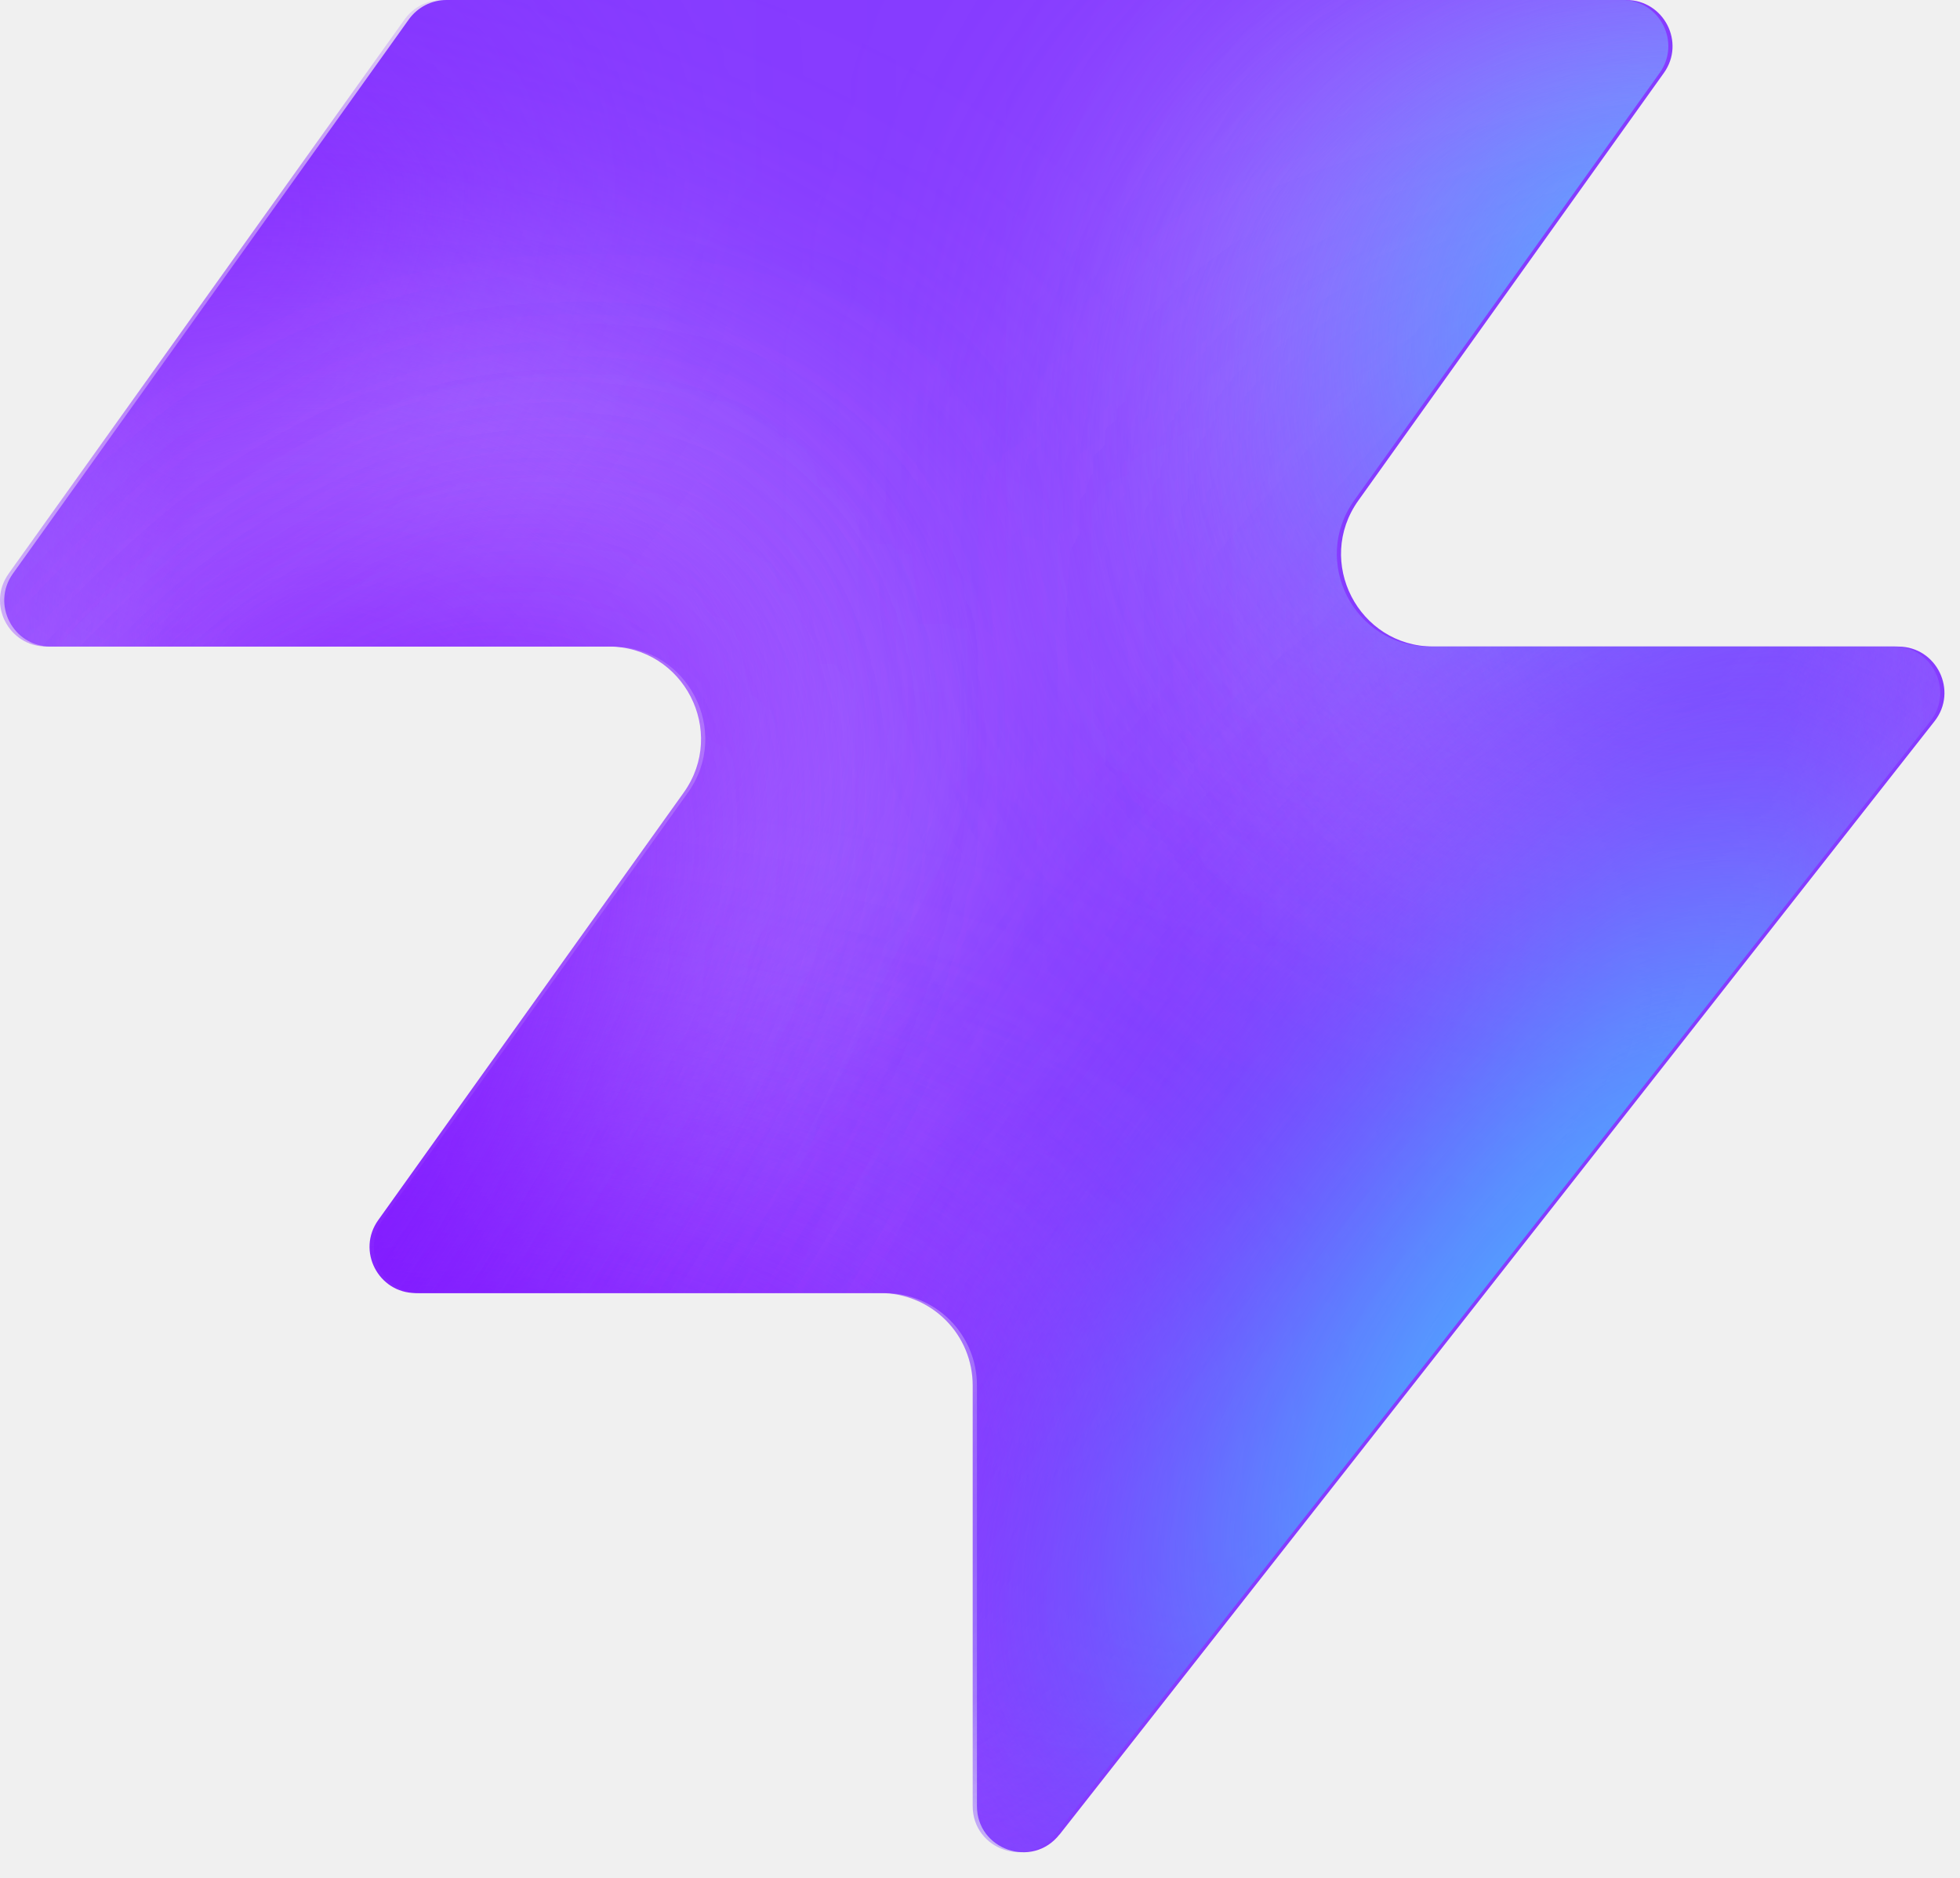
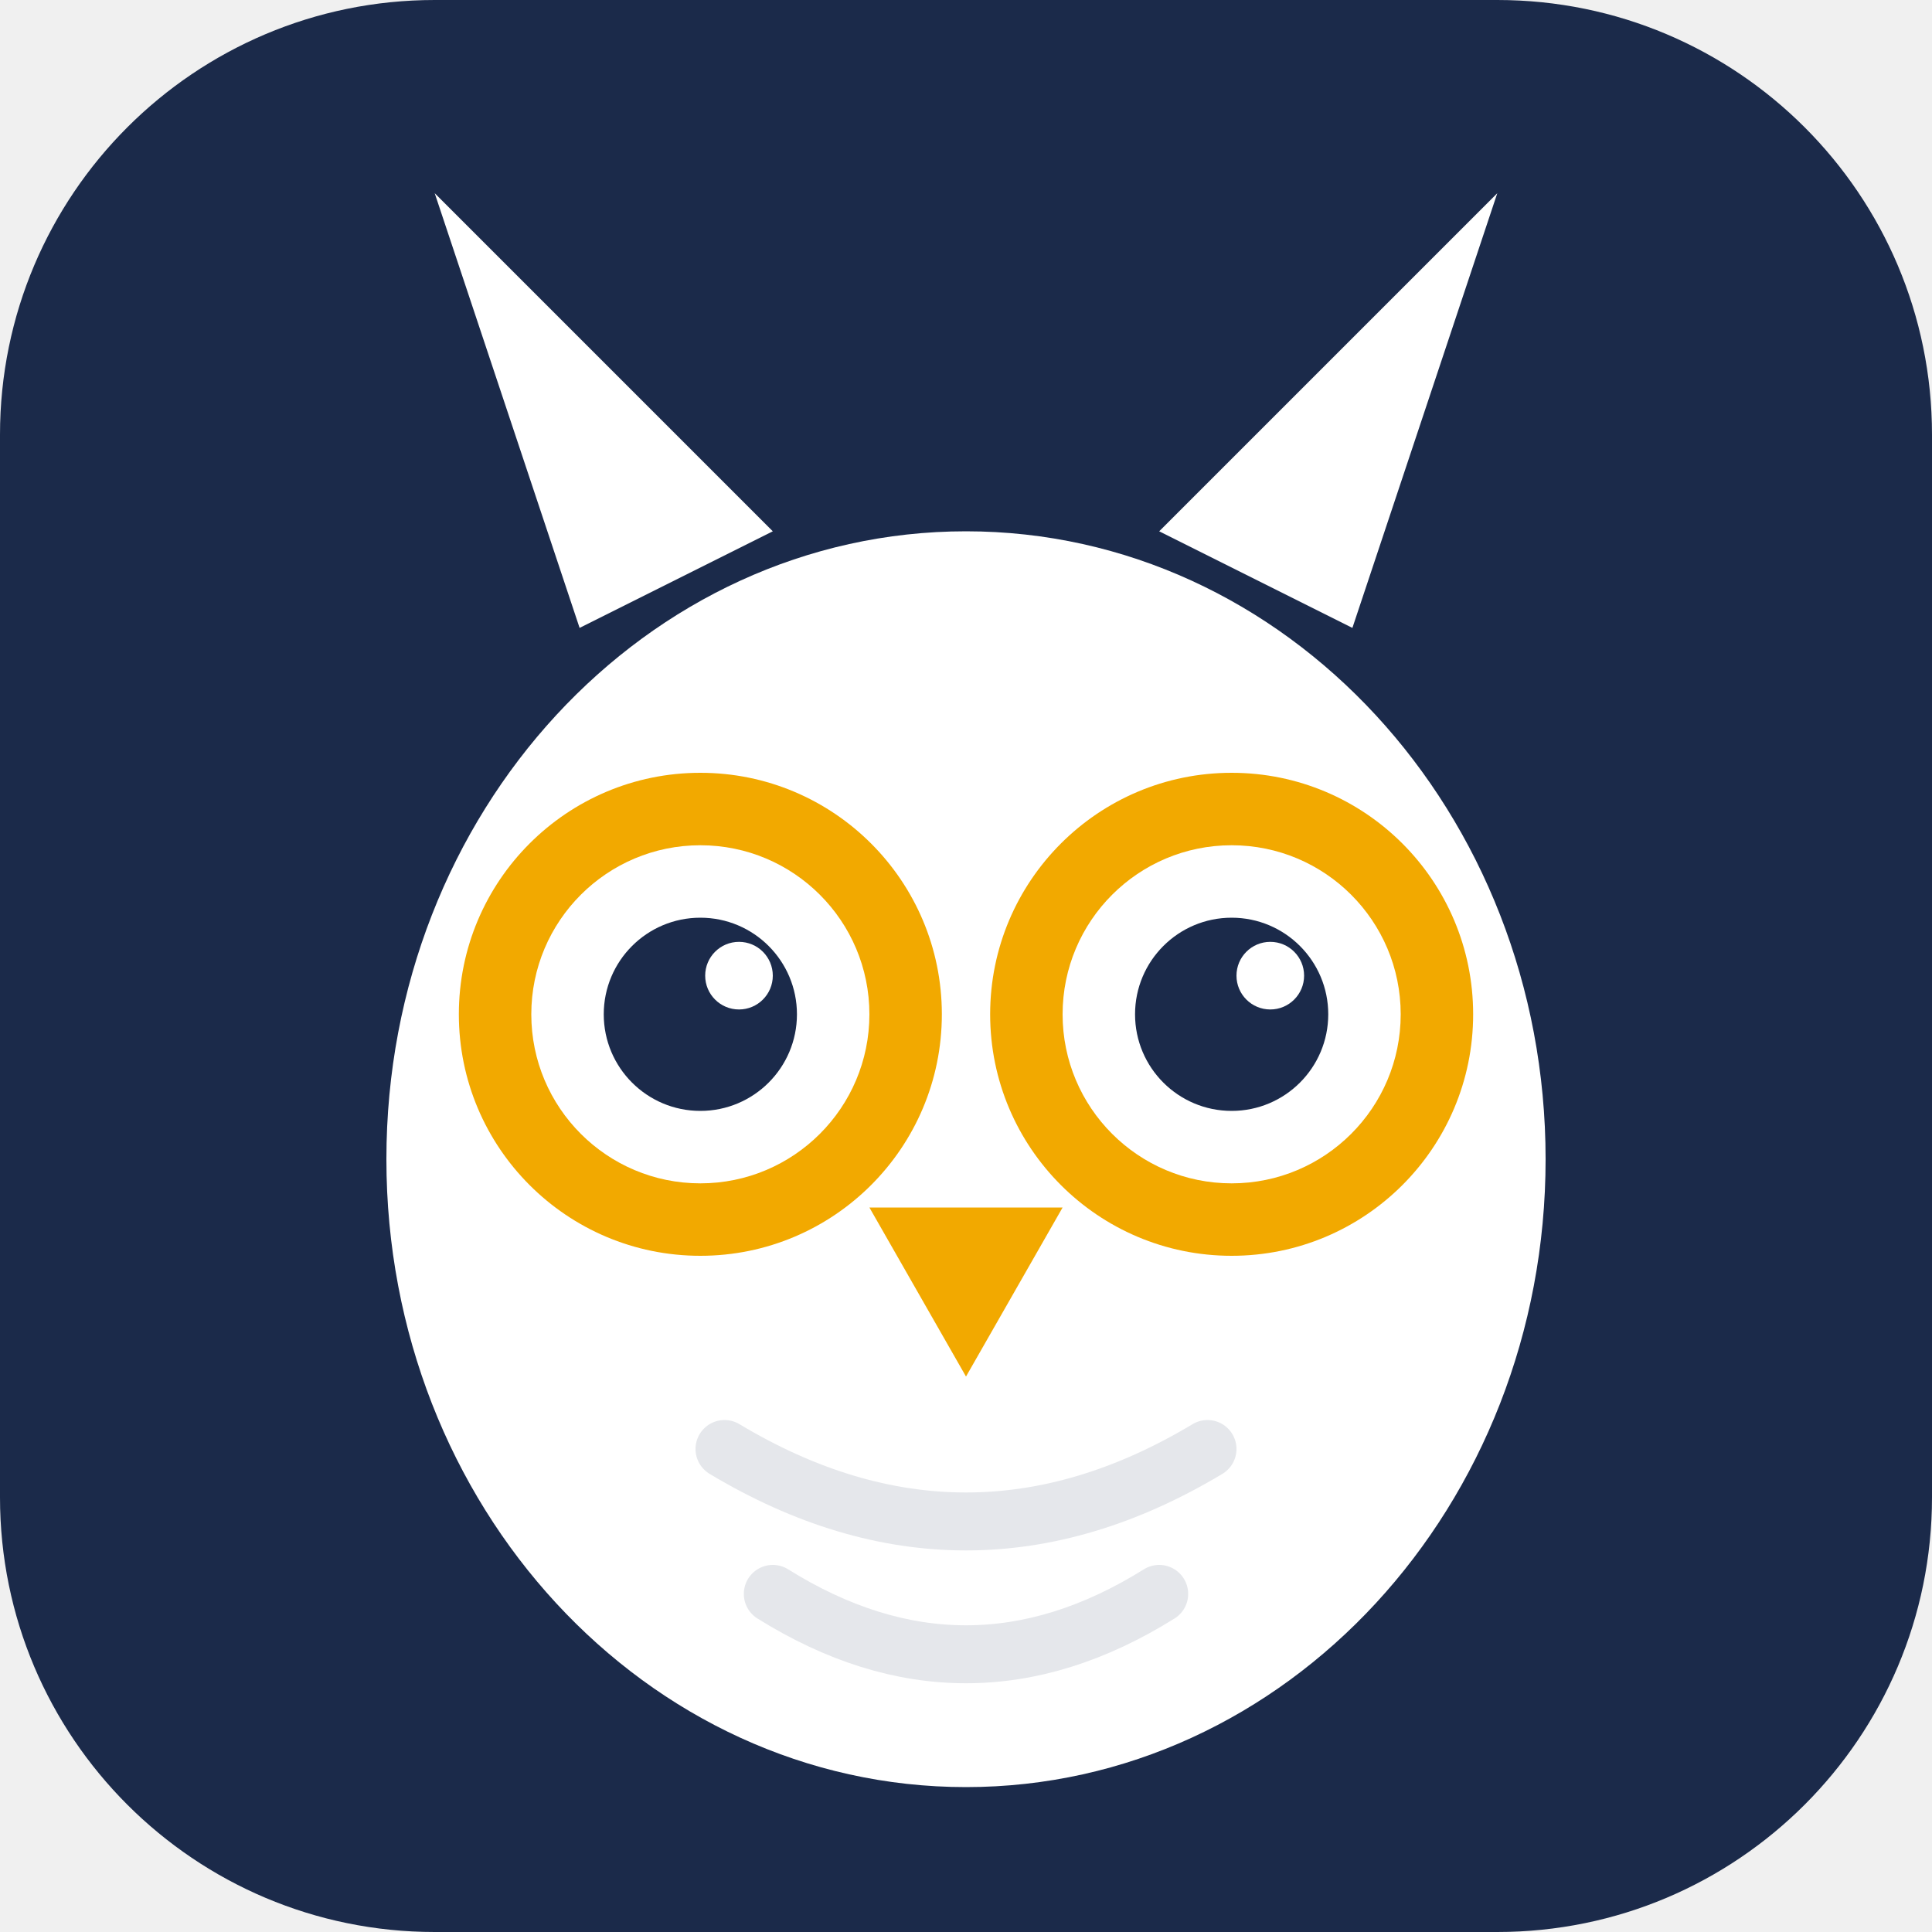
- <svg xmlns="http://www.w3.org/2000/svg" width="48" height="46" fill="none" viewBox="0 0 48 46">
-   <path fill="#863bff" d="M25.946 44.938c-.664.845-2.021.375-2.021-.698V33.937a2.26 2.26 0 0 0-2.262-2.262H10.287c-.92 0-1.456-1.04-.92-1.788l7.48-10.471c1.07-1.497 0-3.578-1.842-3.578H1.237c-.92 0-1.456-1.04-.92-1.788L10.013.474c.214-.297.556-.474.92-.474h28.894c.92 0 1.456 1.04.92 1.788l-7.48 10.471c-1.07 1.498 0 3.579 1.842 3.579h11.377c.943 0 1.473 1.088.89 1.83L25.947 44.94z" style="fill:#863bff;fill:color(display-p3 .525 .23 1);fill-opacity:1" />
-   <mask id="a" width="48" height="46" x="0" y="0" maskUnits="userSpaceOnUse" style="mask-type:alpha">
-     <path fill="#000" d="M25.842 44.938c-.664.844-2.021.375-2.021-.698V33.937a2.26 2.26 0 0 0-2.262-2.262H10.183c-.92 0-1.456-1.04-.92-1.788l7.48-10.471c1.07-1.498 0-3.579-1.842-3.579H1.133c-.92 0-1.456-1.04-.92-1.787L9.91.473c.214-.297.556-.474.92-.474h28.894c.92 0 1.456 1.04.92 1.788l-7.48 10.471c-1.07 1.498 0 3.578 1.842 3.578h11.377c.943 0 1.473 1.088.89 1.832L25.843 44.94z" style="fill:#000;fill-opacity:1" />
-   </mask>
-   <g mask="url(#a)">
-     <g filter="url(#b)">
-       <ellipse cx="5.508" cy="14.704" fill="#ede6ff" rx="5.508" ry="14.704" style="fill:#ede6ff;fill:color(display-p3 .927 .903 1);fill-opacity:1" transform="matrix(.00324 1 1 -.00324 -4.47 31.516)" />
-     </g>
-     <g filter="url(#c)">
-       <ellipse cx="10.399" cy="29.851" fill="#ede6ff" rx="10.399" ry="29.851" style="fill:#ede6ff;fill:color(display-p3 .927 .903 1);fill-opacity:1" transform="matrix(.00324 1 1 -.00324 -39.328 7.883)" />
-     </g>
-     <g filter="url(#d)">
-       <ellipse cx="5.508" cy="30.487" fill="#7e14ff" rx="5.508" ry="30.487" style="fill:#7e14ff;fill:color(display-p3 .492 .077 1);fill-opacity:1" transform="rotate(89.814 -25.913 -14.639)scale(1 -1)" />
-     </g>
-     <g filter="url(#e)">
-       <ellipse cx="5.508" cy="30.599" fill="#7e14ff" rx="5.508" ry="30.599" style="fill:#7e14ff;fill:color(display-p3 .492 .077 1);fill-opacity:1" transform="rotate(89.814 -32.644 -3.334)scale(1 -1)" />
-     </g>
-     <g filter="url(#f)">
-       <ellipse cx="5.508" cy="30.599" fill="#7e14ff" rx="5.508" ry="30.599" style="fill:#7e14ff;fill:color(display-p3 .492 .077 1);fill-opacity:1" transform="matrix(.00324 1 1 -.00324 -34.34 30.47)" />
-     </g>
-     <g filter="url(#g)">
-       <ellipse cx="14.072" cy="22.078" fill="#ede6ff" rx="14.072" ry="22.078" style="fill:#ede6ff;fill:color(display-p3 .927 .903 1);fill-opacity:1" transform="rotate(93.35 24.506 48.493)scale(-1 1)" />
-     </g>
-     <g filter="url(#h)">
-       <ellipse cx="3.47" cy="21.501" fill="#7e14ff" rx="3.47" ry="21.501" style="fill:#7e14ff;fill:color(display-p3 .492 .077 1);fill-opacity:1" transform="rotate(89.009 28.708 47.59)scale(-1 1)" />
-     </g>
-     <g filter="url(#i)">
-       <ellipse cx="3.47" cy="21.501" fill="#7e14ff" rx="3.47" ry="21.501" style="fill:#7e14ff;fill:color(display-p3 .492 .077 1);fill-opacity:1" transform="rotate(89.009 28.708 47.59)scale(-1 1)" />
-     </g>
-     <g filter="url(#j)">
-       <ellipse cx=".387" cy="8.972" fill="#7e14ff" rx="4.407" ry="29.108" style="fill:#7e14ff;fill:color(display-p3 .492 .077 1);fill-opacity:1" transform="rotate(39.51 .387 8.972)" />
-     </g>
-     <g filter="url(#k)">
-       <ellipse cx="47.523" cy="-6.092" fill="#7e14ff" rx="4.407" ry="29.108" style="fill:#7e14ff;fill:color(display-p3 .492 .077 1);fill-opacity:1" transform="rotate(37.892 47.523 -6.092)" />
-     </g>
-     <g filter="url(#l)">
-       <ellipse cx="41.412" cy="6.333" fill="#47bfff" rx="5.971" ry="9.665" style="fill:#47bfff;fill:color(display-p3 .28 .748 1);fill-opacity:1" transform="rotate(37.892 41.412 6.333)" />
-     </g>
-     <g filter="url(#m)">
-       <ellipse cx="-1.879" cy="38.332" fill="#7e14ff" rx="4.407" ry="29.108" style="fill:#7e14ff;fill:color(display-p3 .492 .077 1);fill-opacity:1" transform="rotate(37.892 -1.88 38.332)" />
-     </g>
-     <g filter="url(#n)">
-       <ellipse cx="-1.879" cy="38.332" fill="#7e14ff" rx="4.407" ry="29.108" style="fill:#7e14ff;fill:color(display-p3 .492 .077 1);fill-opacity:1" transform="rotate(37.892 -1.88 38.332)" />
-     </g>
-     <g filter="url(#o)">
-       <ellipse cx="35.651" cy="29.907" fill="#7e14ff" rx="4.407" ry="29.108" style="fill:#7e14ff;fill:color(display-p3 .492 .077 1);fill-opacity:1" transform="rotate(37.892 35.651 29.907)" />
-     </g>
-     <g filter="url(#p)">
-       <ellipse cx="38.418" cy="32.4" fill="#47bfff" rx="5.971" ry="15.297" style="fill:#47bfff;fill:color(display-p3 .28 .748 1);fill-opacity:1" transform="rotate(37.892 38.418 32.4)" />
-     </g>
-   </g>
-   <defs>
-     <filter id="b" width="60.045" height="41.654" x="-19.77" y="16.149" color-interpolation-filters="sRGB" filterUnits="userSpaceOnUse">
-       <feFlood flood-opacity="0" result="BackgroundImageFix" />
-       <feBlend in="SourceGraphic" in2="BackgroundImageFix" result="shape" />
-       <feGaussianBlur result="effect1_foregroundBlur_2002_17158" stdDeviation="7.659" />
-     </filter>
-     <filter id="c" width="90.34" height="51.437" x="-54.613" y="-7.533" color-interpolation-filters="sRGB" filterUnits="userSpaceOnUse">
-       <feFlood flood-opacity="0" result="BackgroundImageFix" />
-       <feBlend in="SourceGraphic" in2="BackgroundImageFix" result="shape" />
-       <feGaussianBlur result="effect1_foregroundBlur_2002_17158" stdDeviation="7.659" />
-     </filter>
-     <filter id="d" width="79.355" height="29.4" x="-49.64" y="2.03" color-interpolation-filters="sRGB" filterUnits="userSpaceOnUse">
-       <feFlood flood-opacity="0" result="BackgroundImageFix" />
-       <feBlend in="SourceGraphic" in2="BackgroundImageFix" result="shape" />
-       <feGaussianBlur result="effect1_foregroundBlur_2002_17158" stdDeviation="4.596" />
-     </filter>
-     <filter id="e" width="79.579" height="29.4" x="-45.045" y="20.029" color-interpolation-filters="sRGB" filterUnits="userSpaceOnUse">
-       <feFlood flood-opacity="0" result="BackgroundImageFix" />
-       <feBlend in="SourceGraphic" in2="BackgroundImageFix" result="shape" />
-       <feGaussianBlur result="effect1_foregroundBlur_2002_17158" stdDeviation="4.596" />
-     </filter>
-     <filter id="f" width="79.579" height="29.4" x="-43.513" y="21.178" color-interpolation-filters="sRGB" filterUnits="userSpaceOnUse">
-       <feFlood flood-opacity="0" result="BackgroundImageFix" />
-       <feBlend in="SourceGraphic" in2="BackgroundImageFix" result="shape" />
-       <feGaussianBlur result="effect1_foregroundBlur_2002_17158" stdDeviation="4.596" />
-     </filter>
-     <filter id="g" width="74.749" height="58.852" x="15.756" y="-17.901" color-interpolation-filters="sRGB" filterUnits="userSpaceOnUse">
-       <feFlood flood-opacity="0" result="BackgroundImageFix" />
-       <feBlend in="SourceGraphic" in2="BackgroundImageFix" result="shape" />
-       <feGaussianBlur result="effect1_foregroundBlur_2002_17158" stdDeviation="7.659" />
-     </filter>
-     <filter id="h" width="61.377" height="25.362" x="23.548" y="2.284" color-interpolation-filters="sRGB" filterUnits="userSpaceOnUse">
-       <feFlood flood-opacity="0" result="BackgroundImageFix" />
-       <feBlend in="SourceGraphic" in2="BackgroundImageFix" result="shape" />
-       <feGaussianBlur result="effect1_foregroundBlur_2002_17158" stdDeviation="4.596" />
-     </filter>
-     <filter id="i" width="61.377" height="25.362" x="23.548" y="2.284" color-interpolation-filters="sRGB" filterUnits="userSpaceOnUse">
-       <feFlood flood-opacity="0" result="BackgroundImageFix" />
-       <feBlend in="SourceGraphic" in2="BackgroundImageFix" result="shape" />
-       <feGaussianBlur result="effect1_foregroundBlur_2002_17158" stdDeviation="4.596" />
-     </filter>
-     <filter id="j" width="56.045" height="63.649" x="-27.636" y="-22.853" color-interpolation-filters="sRGB" filterUnits="userSpaceOnUse">
-       <feFlood flood-opacity="0" result="BackgroundImageFix" />
-       <feBlend in="SourceGraphic" in2="BackgroundImageFix" result="shape" />
-       <feGaussianBlur result="effect1_foregroundBlur_2002_17158" stdDeviation="4.596" />
-     </filter>
-     <filter id="k" width="54.814" height="64.646" x="20.116" y="-38.415" color-interpolation-filters="sRGB" filterUnits="userSpaceOnUse">
-       <feFlood flood-opacity="0" result="BackgroundImageFix" />
-       <feBlend in="SourceGraphic" in2="BackgroundImageFix" result="shape" />
-       <feGaussianBlur result="effect1_foregroundBlur_2002_17158" stdDeviation="4.596" />
-     </filter>
-     <filter id="l" width="33.541" height="35.313" x="24.641" y="-11.323" color-interpolation-filters="sRGB" filterUnits="userSpaceOnUse">
-       <feFlood flood-opacity="0" result="BackgroundImageFix" />
-       <feBlend in="SourceGraphic" in2="BackgroundImageFix" result="shape" />
-       <feGaussianBlur result="effect1_foregroundBlur_2002_17158" stdDeviation="4.596" />
-     </filter>
-     <filter id="m" width="54.814" height="64.646" x="-29.286" y="6.009" color-interpolation-filters="sRGB" filterUnits="userSpaceOnUse">
-       <feFlood flood-opacity="0" result="BackgroundImageFix" />
-       <feBlend in="SourceGraphic" in2="BackgroundImageFix" result="shape" />
-       <feGaussianBlur result="effect1_foregroundBlur_2002_17158" stdDeviation="4.596" />
-     </filter>
-     <filter id="n" width="54.814" height="64.646" x="-29.286" y="6.009" color-interpolation-filters="sRGB" filterUnits="userSpaceOnUse">
-       <feFlood flood-opacity="0" result="BackgroundImageFix" />
-       <feBlend in="SourceGraphic" in2="BackgroundImageFix" result="shape" />
-       <feGaussianBlur result="effect1_foregroundBlur_2002_17158" stdDeviation="4.596" />
-     </filter>
-     <filter id="o" width="54.814" height="64.646" x="8.244" y="-2.416" color-interpolation-filters="sRGB" filterUnits="userSpaceOnUse">
-       <feFlood flood-opacity="0" result="BackgroundImageFix" />
-       <feBlend in="SourceGraphic" in2="BackgroundImageFix" result="shape" />
-       <feGaussianBlur result="effect1_foregroundBlur_2002_17158" stdDeviation="4.596" />
-     </filter>
-     <filter id="p" width="39.409" height="43.623" x="18.713" y="10.588" color-interpolation-filters="sRGB" filterUnits="userSpaceOnUse">
-       <feFlood flood-opacity="0" result="BackgroundImageFix" />
-       <feBlend in="SourceGraphic" in2="BackgroundImageFix" result="shape" />
-       <feGaussianBlur result="effect1_foregroundBlur_2002_17158" stdDeviation="4.596" />
-     </filter>
-   </defs>
+ <svg xmlns="http://www.w3.org/2000/svg" viewBox="0 0 40 40" width="40" height="40">
+   <rect width="40" height="40" rx="9" fill="#1B2A4A" />
+   <path d="M12 13 L9 4 L16 11" fill="white" />
+   <path d="M28 13 L31 4 L24 11" fill="white" />
+   <ellipse cx="20" cy="24" rx="12" ry="13" fill="white" />
+   <circle cx="14.5" cy="21" r="5" fill="#F2A900" />
+   <circle cx="25.5" cy="21" r="5" fill="#F2A900" />
+   <circle cx="14.5" cy="21" r="3.5" fill="white" />
+   <circle cx="25.5" cy="21" r="3.5" fill="white" />
+   <circle cx="14.5" cy="21" r="2" fill="#1B2A4A" />
+   <circle cx="25.5" cy="21" r="2" fill="#1B2A4A" />
+   <circle cx="15.3" cy="20.2" r="0.7" fill="white" />
+   <circle cx="26.3" cy="20.2" r="0.7" fill="white" />
+   <polygon points="18,25 20,28.5 22,25" fill="#F2A900" />
+   <path d="M15 30 Q20 33 25 30" stroke="#E5E7EB" stroke-width="1.2" fill="none" stroke-linecap="round" />
+   <path d="M16 33 Q20 35.5 24 33" stroke="#E5E7EB" stroke-width="1.2" fill="none" stroke-linecap="round" />
</svg>
